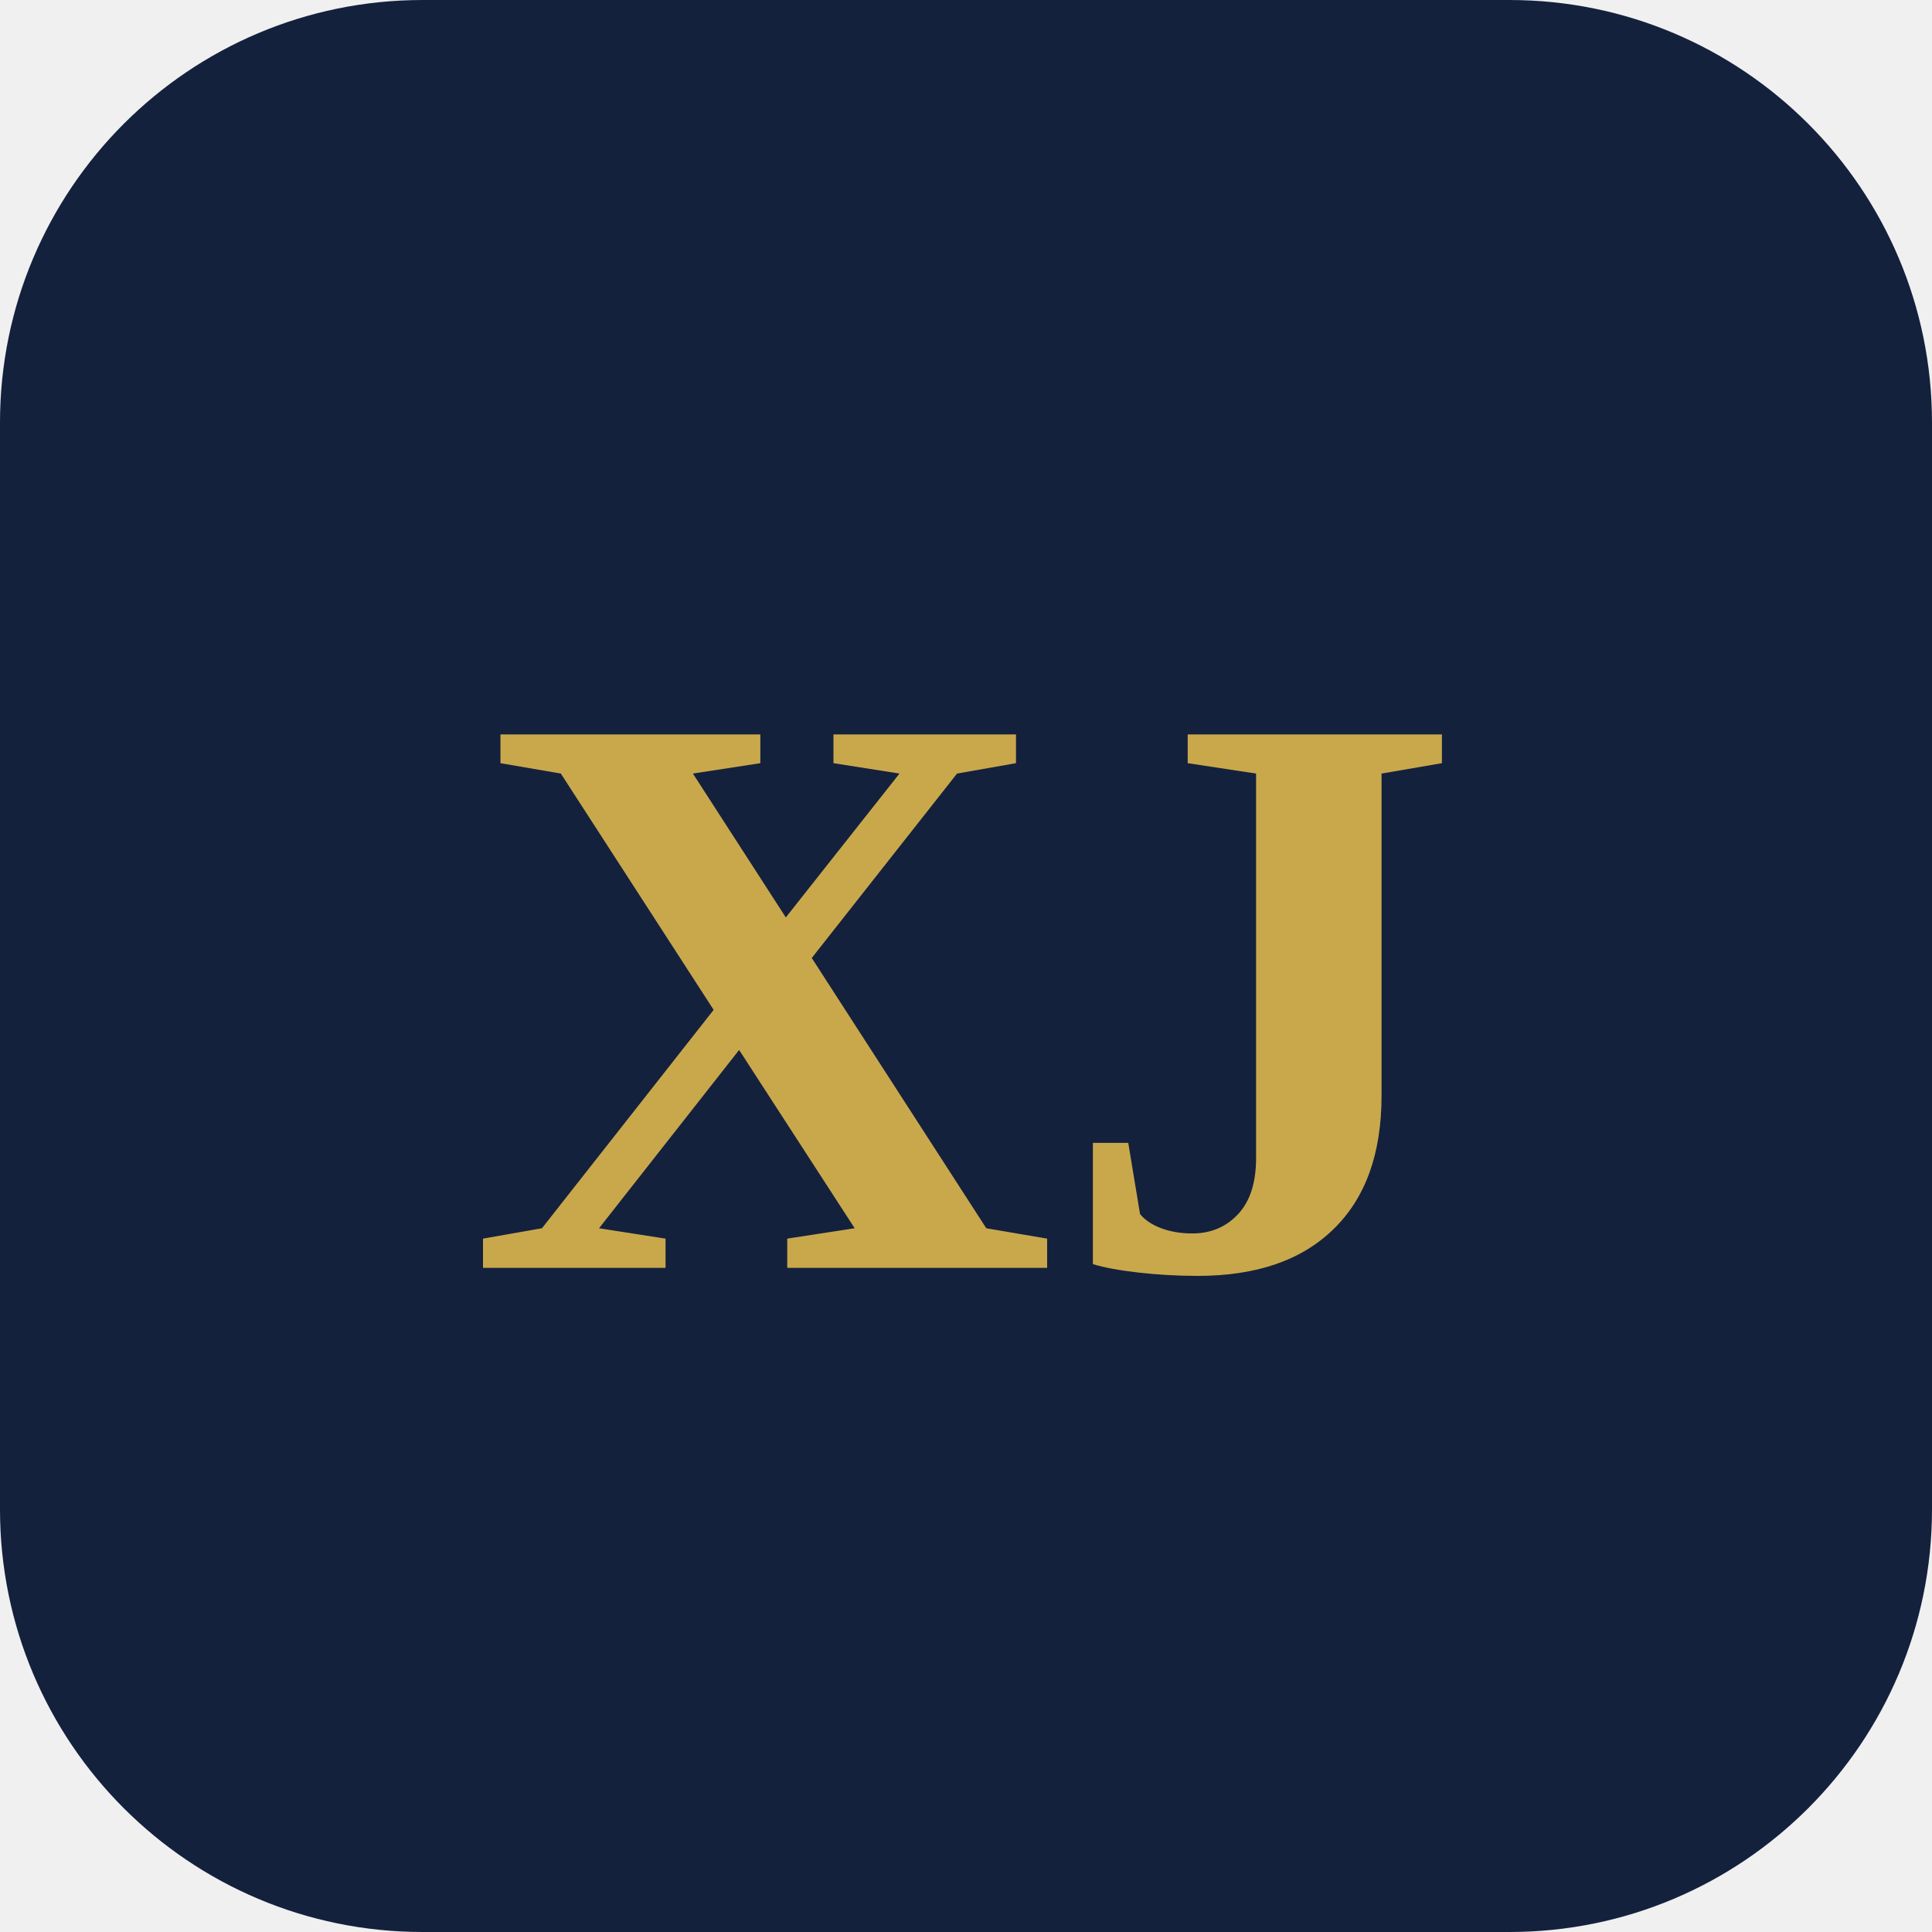
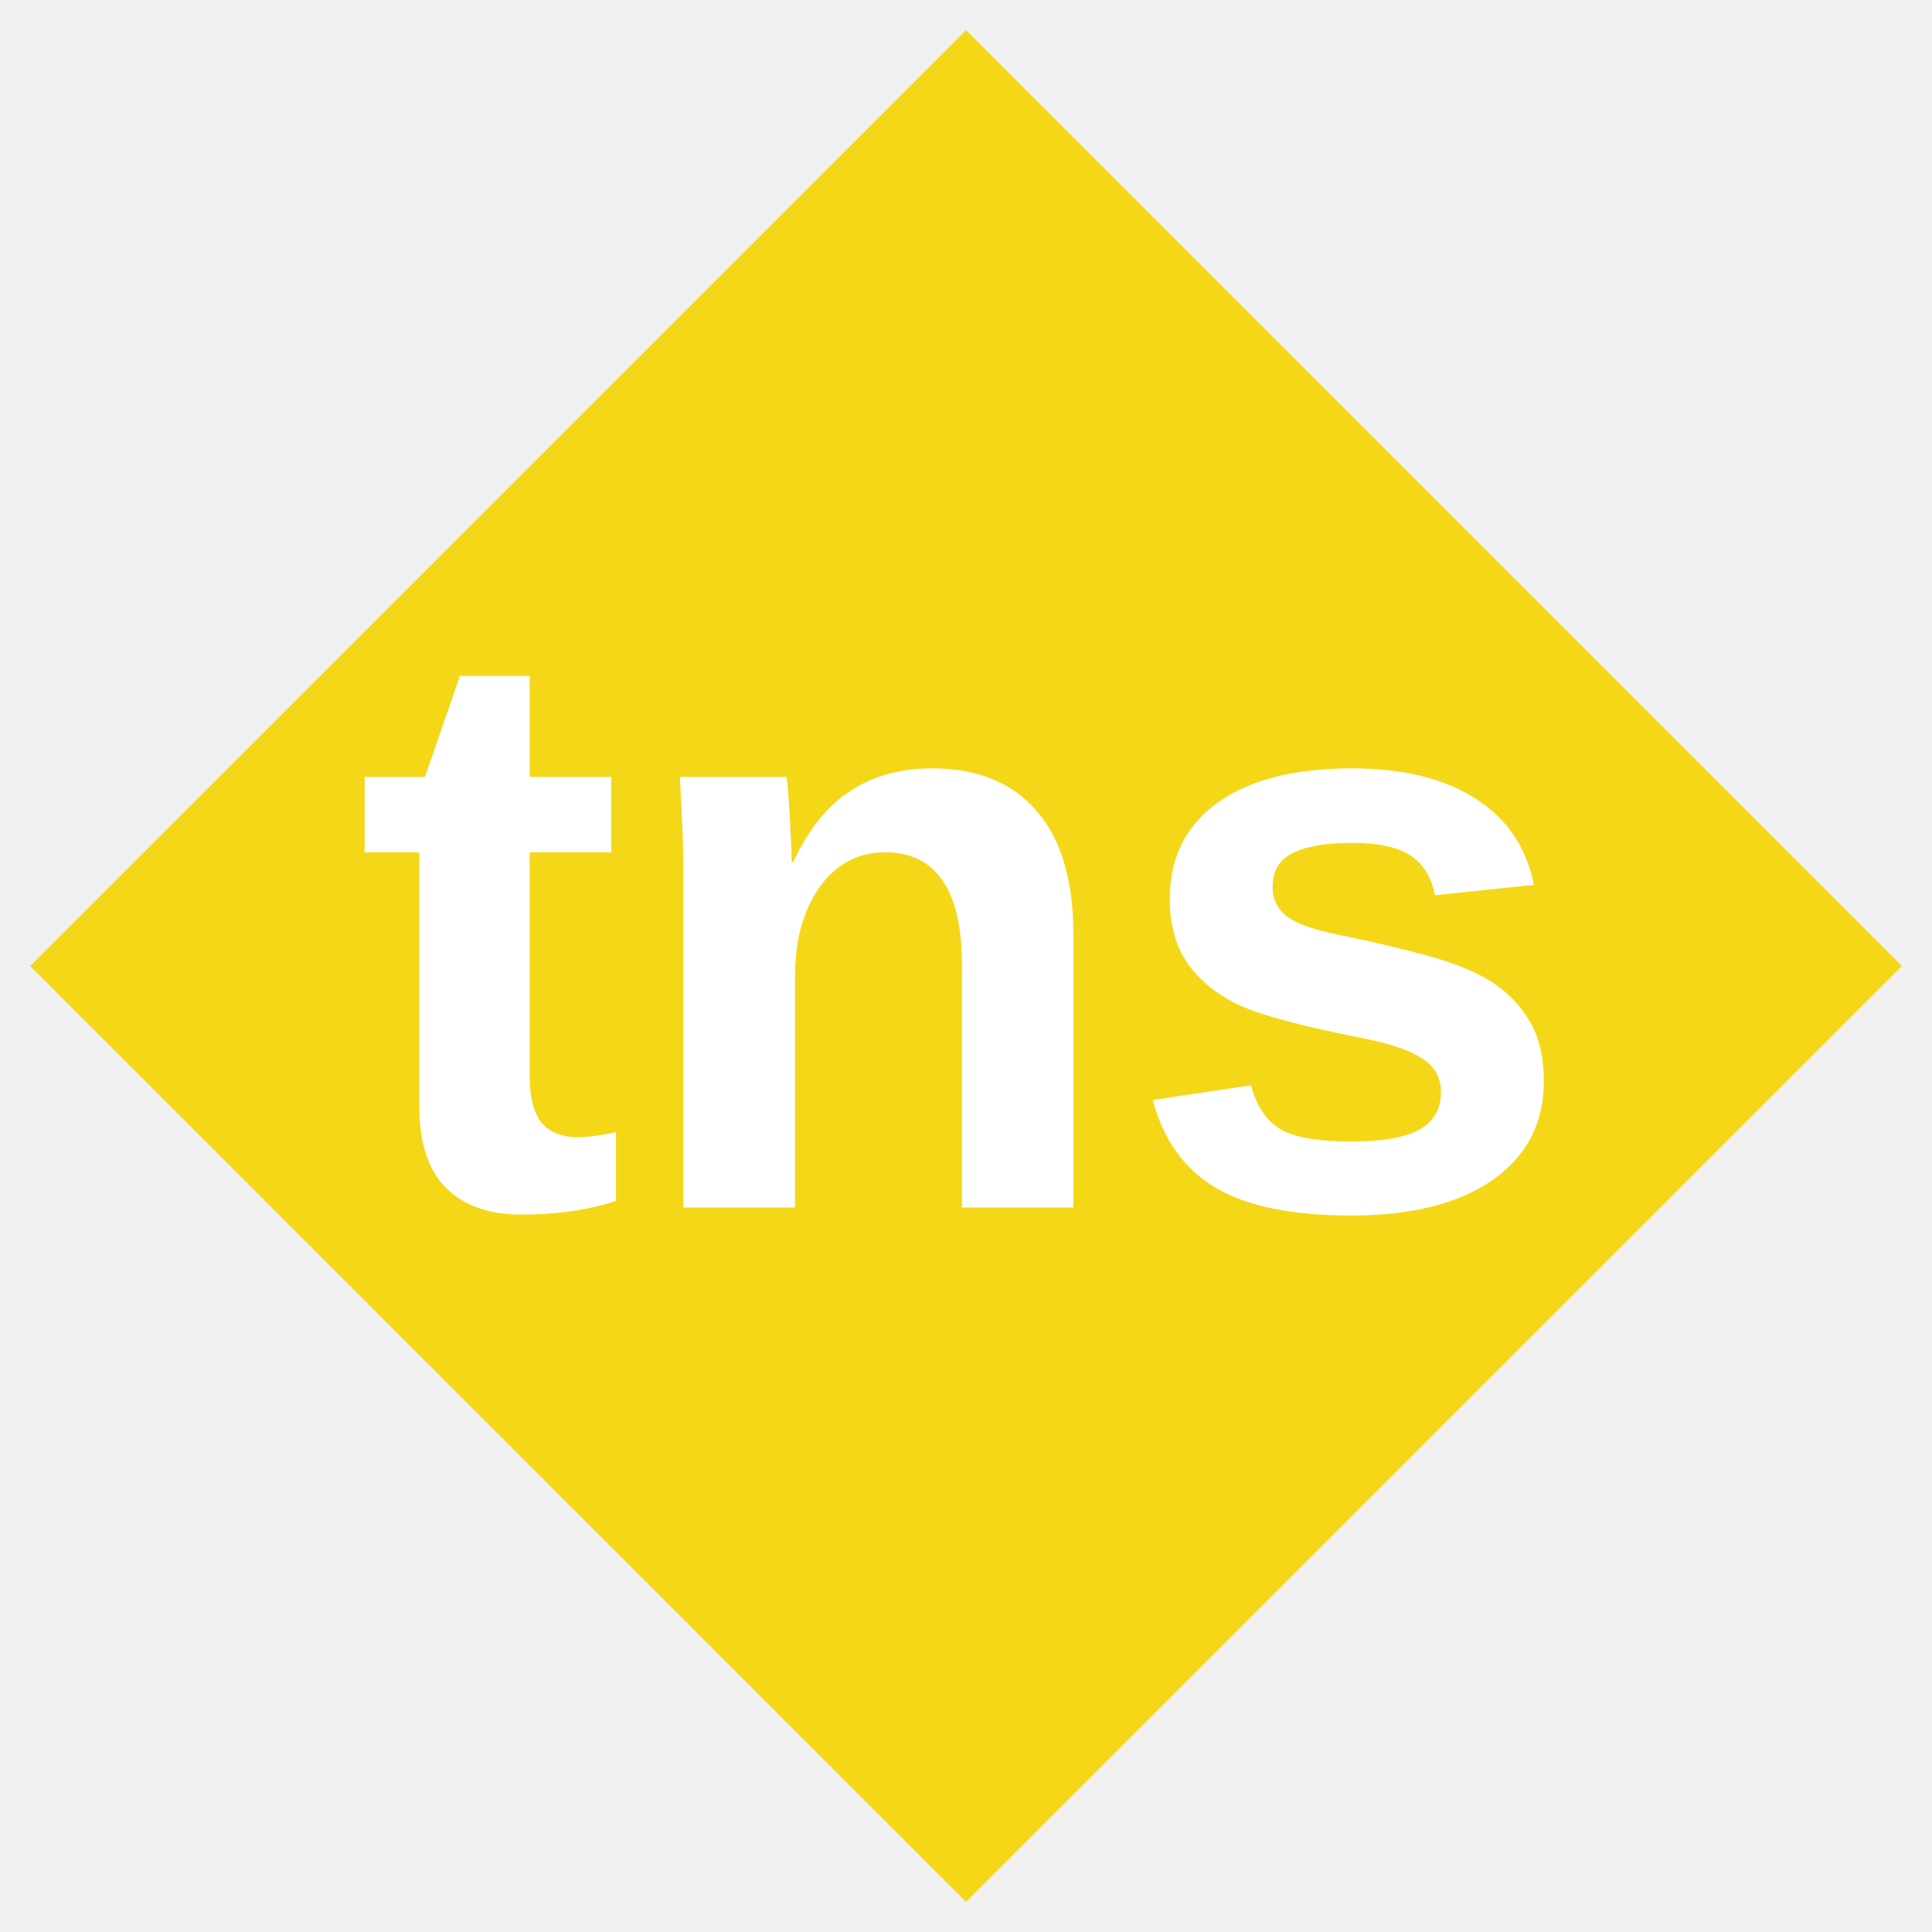
- <svg xmlns="http://www.w3.org/2000/svg" viewBox="0 0 64 64">
-   <rect width="64" height="64" rx="14" fill="#14213d" />
-   <text x="32" y="42" font-family="Georgia, 'Times New Roman', serif" font-weight="700" font-size="27" fill="#c9a84c" text-anchor="middle">XJ</text>
+ <svg xmlns="http://www.w3.org/2000/svg" viewBox="0 0 64 64" role="img" aria-label="TNS">
+   <polygon points="32,1 63,32 32,63 1,32" fill="#F4D717" />
+   <text x="32" y="40" text-anchor="middle" font-family="Arial, Helvetica, sans-serif" font-size="27" font-weight="700" fill="#FFFFFF">tns</text>
</svg>
